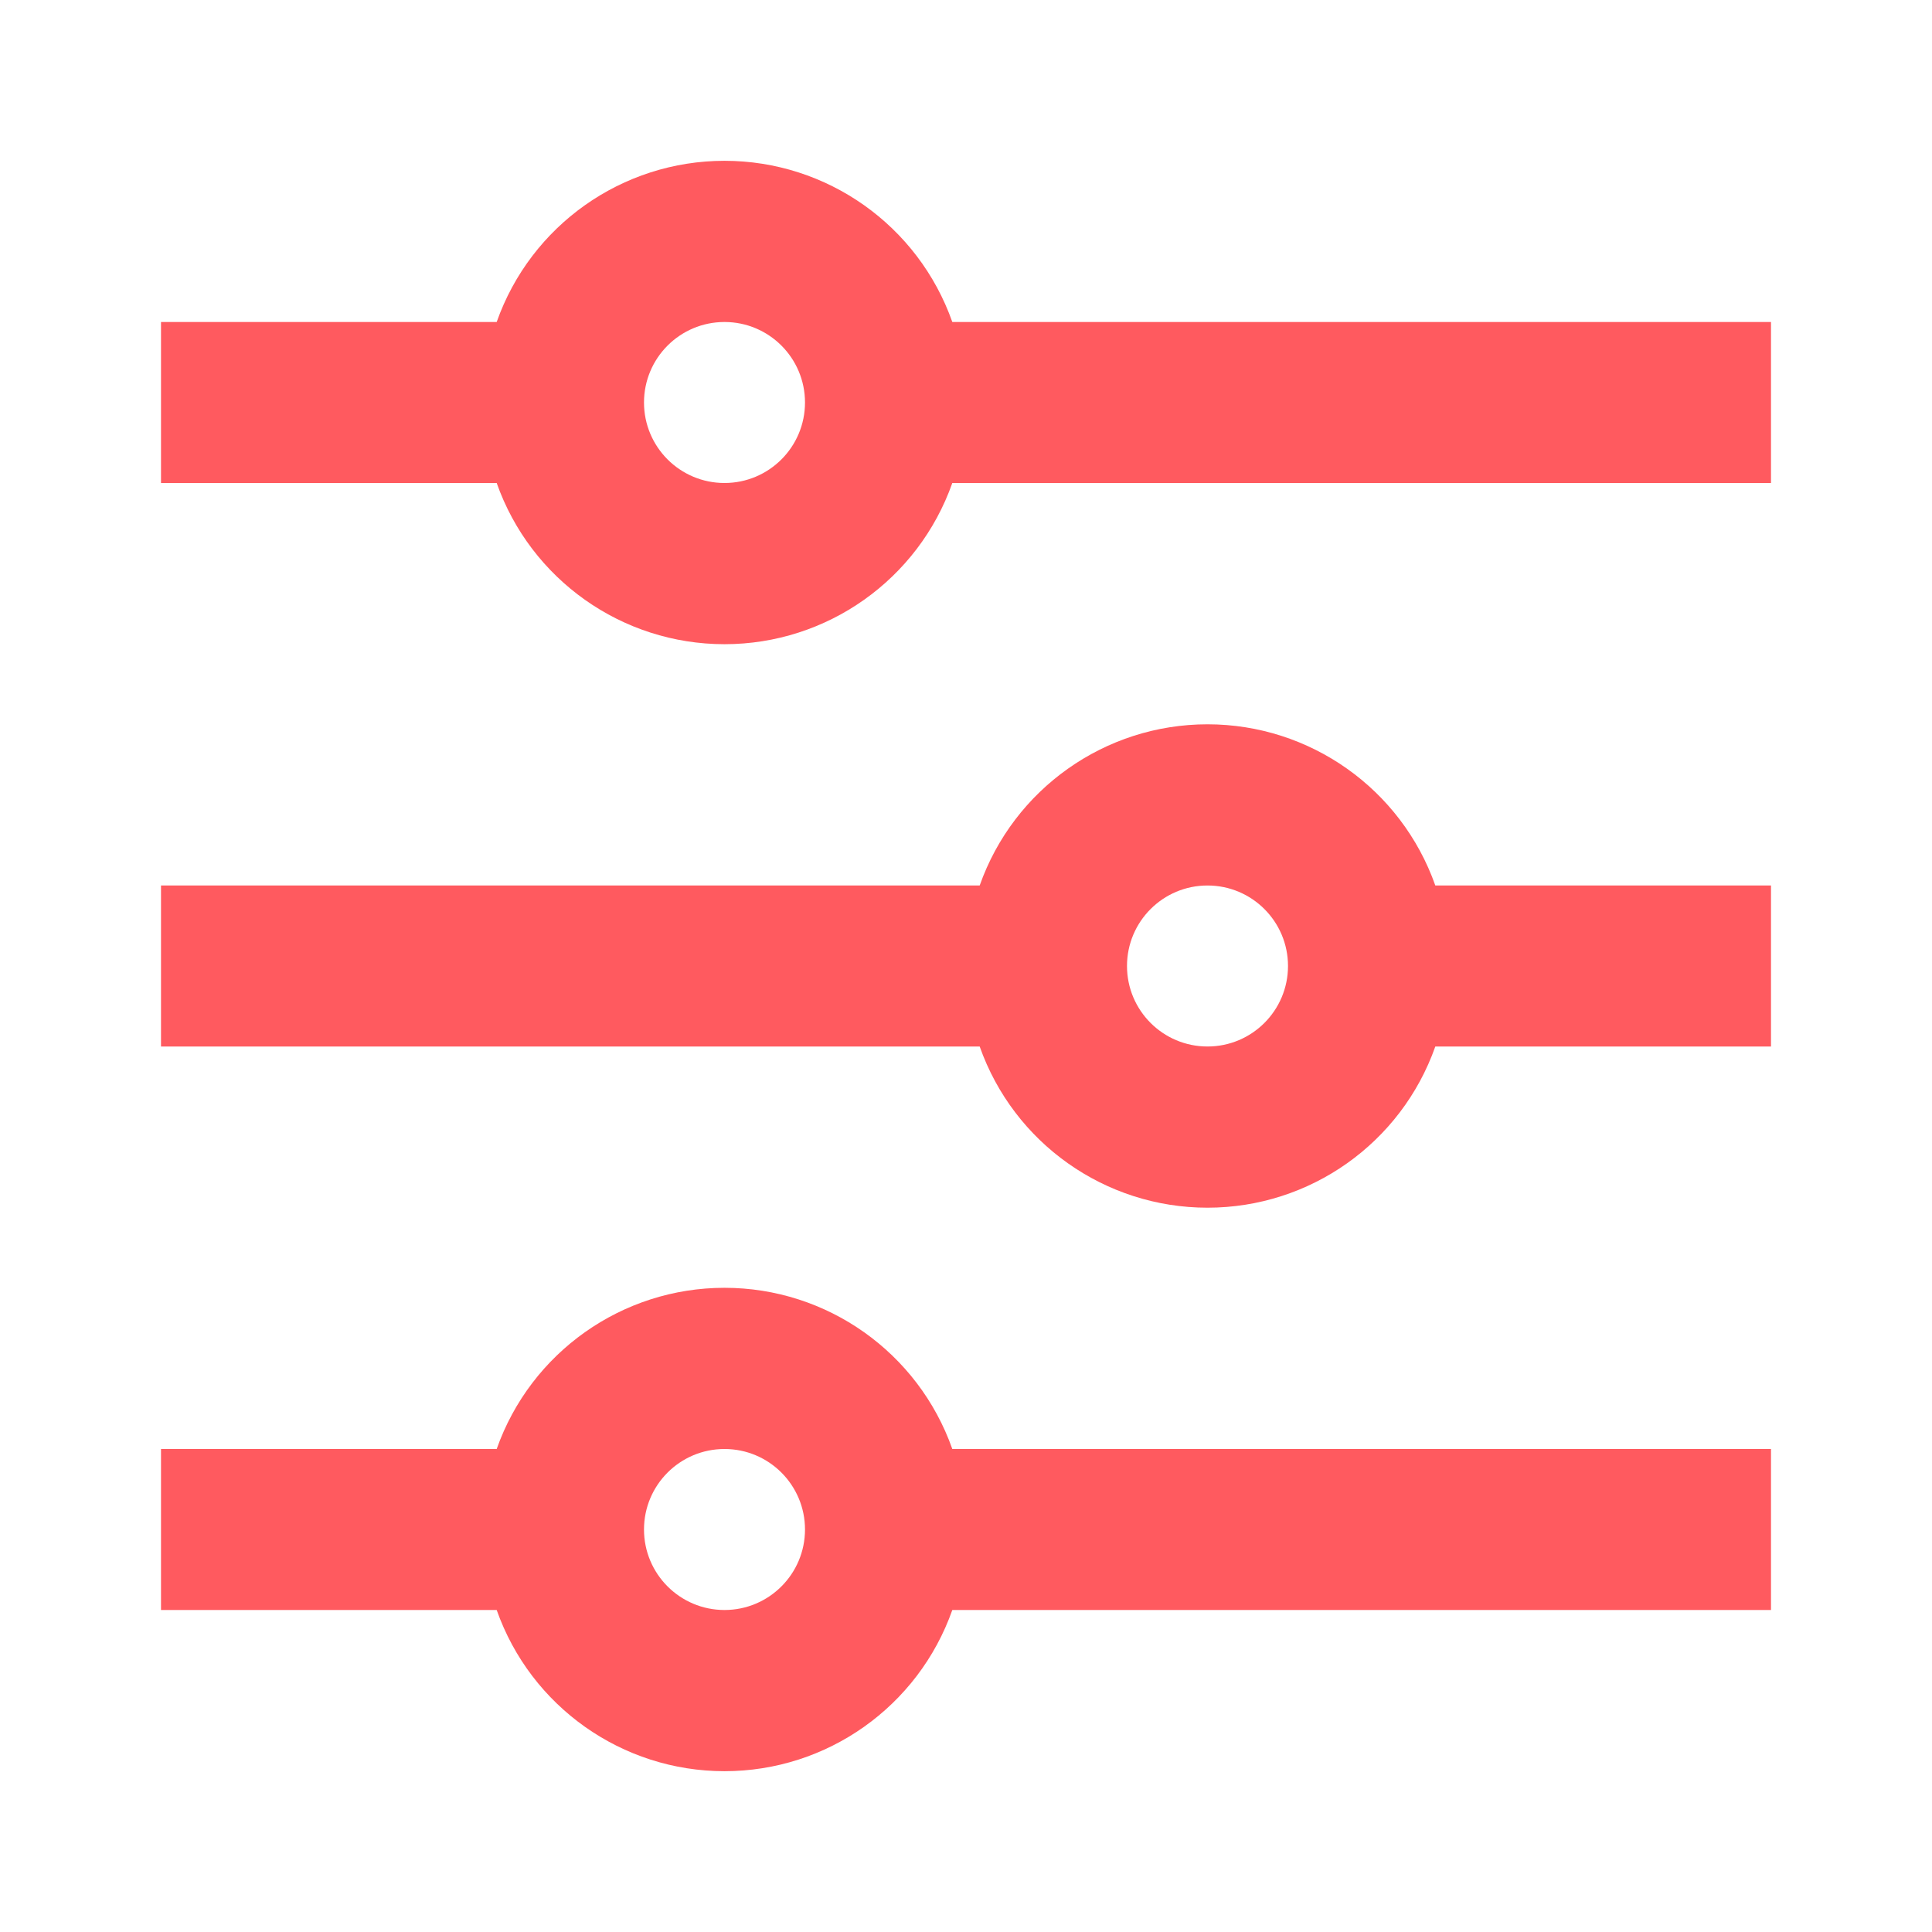
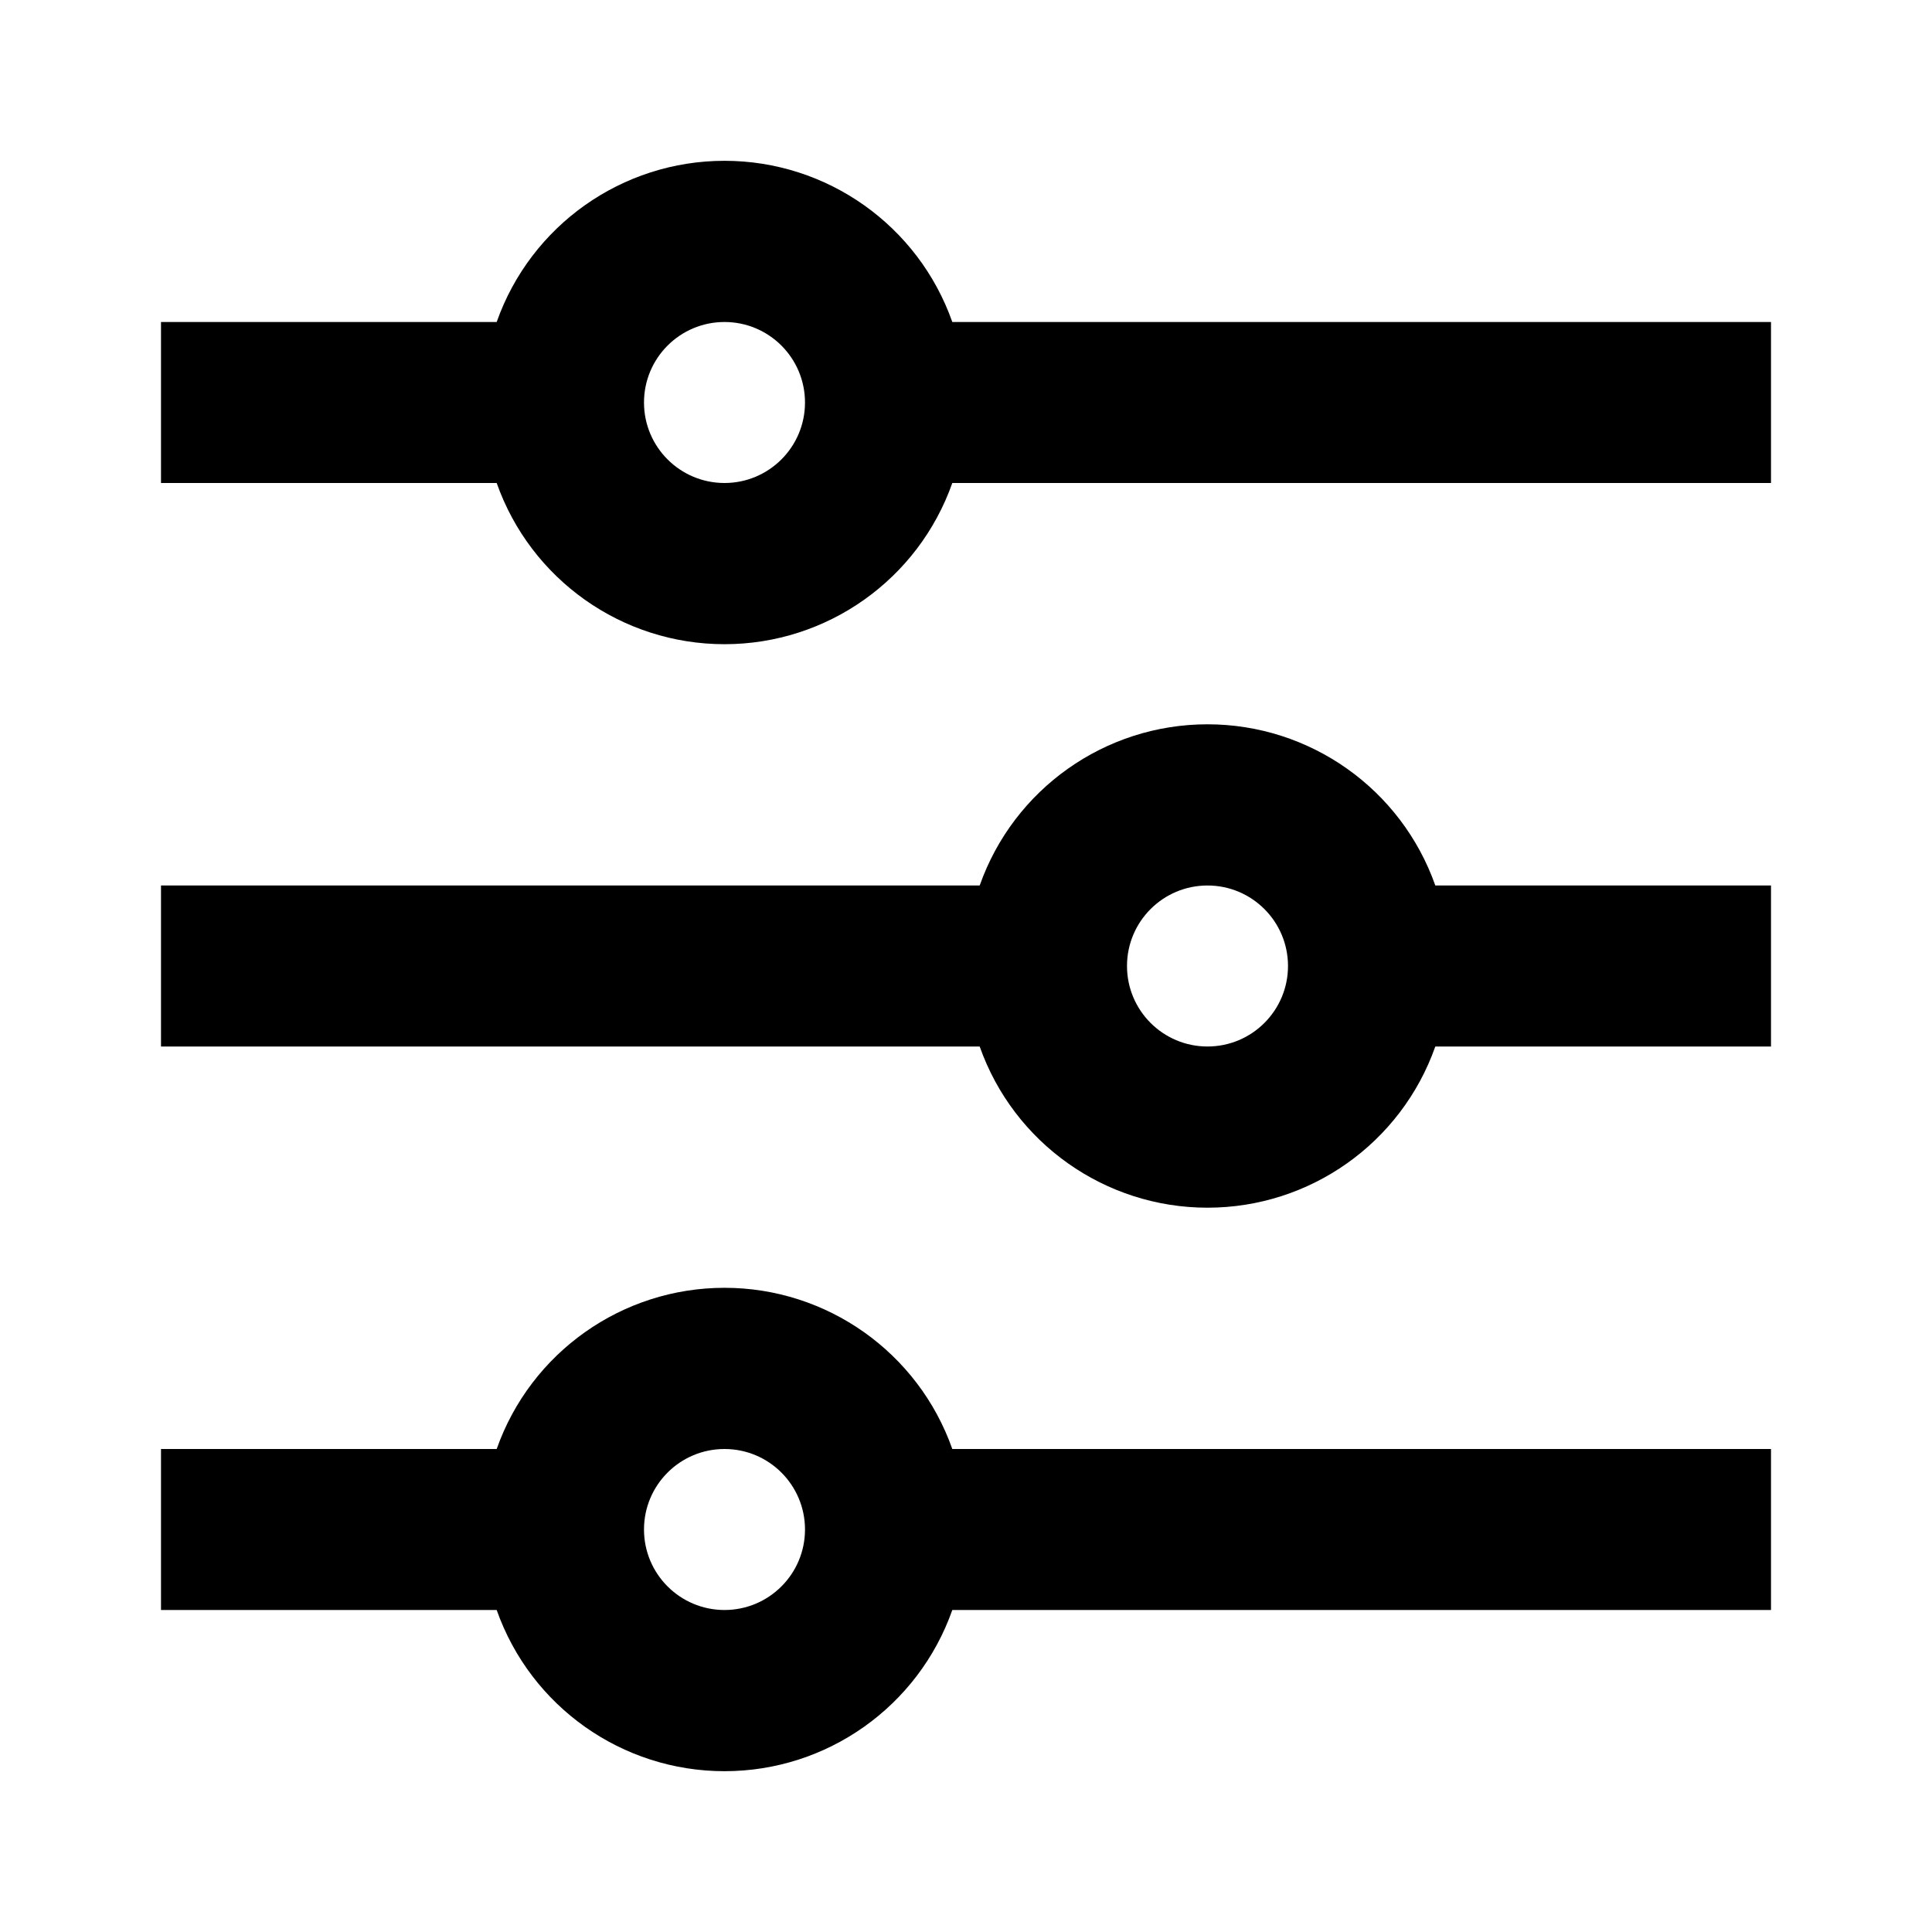
<svg xmlns="http://www.w3.org/2000/svg" viewBox="0 0 24 24" width="24" height="24">
  <path fill="none" d="M0 0h24v24H0z" />
-   <path d="M6.17 18a3.001 3.001 0 0 1 5.66 0H22v2H11.83a3.001 3.001 0 0 1-5.66 0H2v-2h4.17zm6-7a3.001 3.001 0 0 1 5.66 0H22v2h-4.17a3.001 3.001 0 0 1-5.66 0H2v-2h10.17zm-6-7a3.001 3.001 0 0 1 5.66 0H22v2H11.83a3.001 3.001 0 0 1-5.66 0H2V4h4.17zM9 6a1 1 0 1 0 0-2 1 1 0 0 0 0 2zm6 7a1 1 0 1 0 0-2 1 1 0 0 0 0 2zm-6 7a1 1 0 1 0 0-2 1 1 0 0 0 0 2z" fill="rgb(255, 90, 95,1)" />
+   <path d="M6.17 18a3.001 3.001 0 0 1 5.66 0H22v2H11.83a3.001 3.001 0 0 1-5.66 0H2v-2h4.17zm6-7a3.001 3.001 0 0 1 5.66 0H22v2h-4.17a3.001 3.001 0 0 1-5.66 0H2v-2h10.17zm-6-7a3.001 3.001 0 0 1 5.66 0H22v2H11.83a3.001 3.001 0 0 1-5.66 0H2V4h4.17zM9 6a1 1 0 1 0 0-2 1 1 0 0 0 0 2zm6 7a1 1 0 1 0 0-2 1 1 0 0 0 0 2zm-6 7a1 1 0 1 0 0-2 1 1 0 0 0 0 2z" fill="rgb(0, 0, 0,1)" />
</svg>
